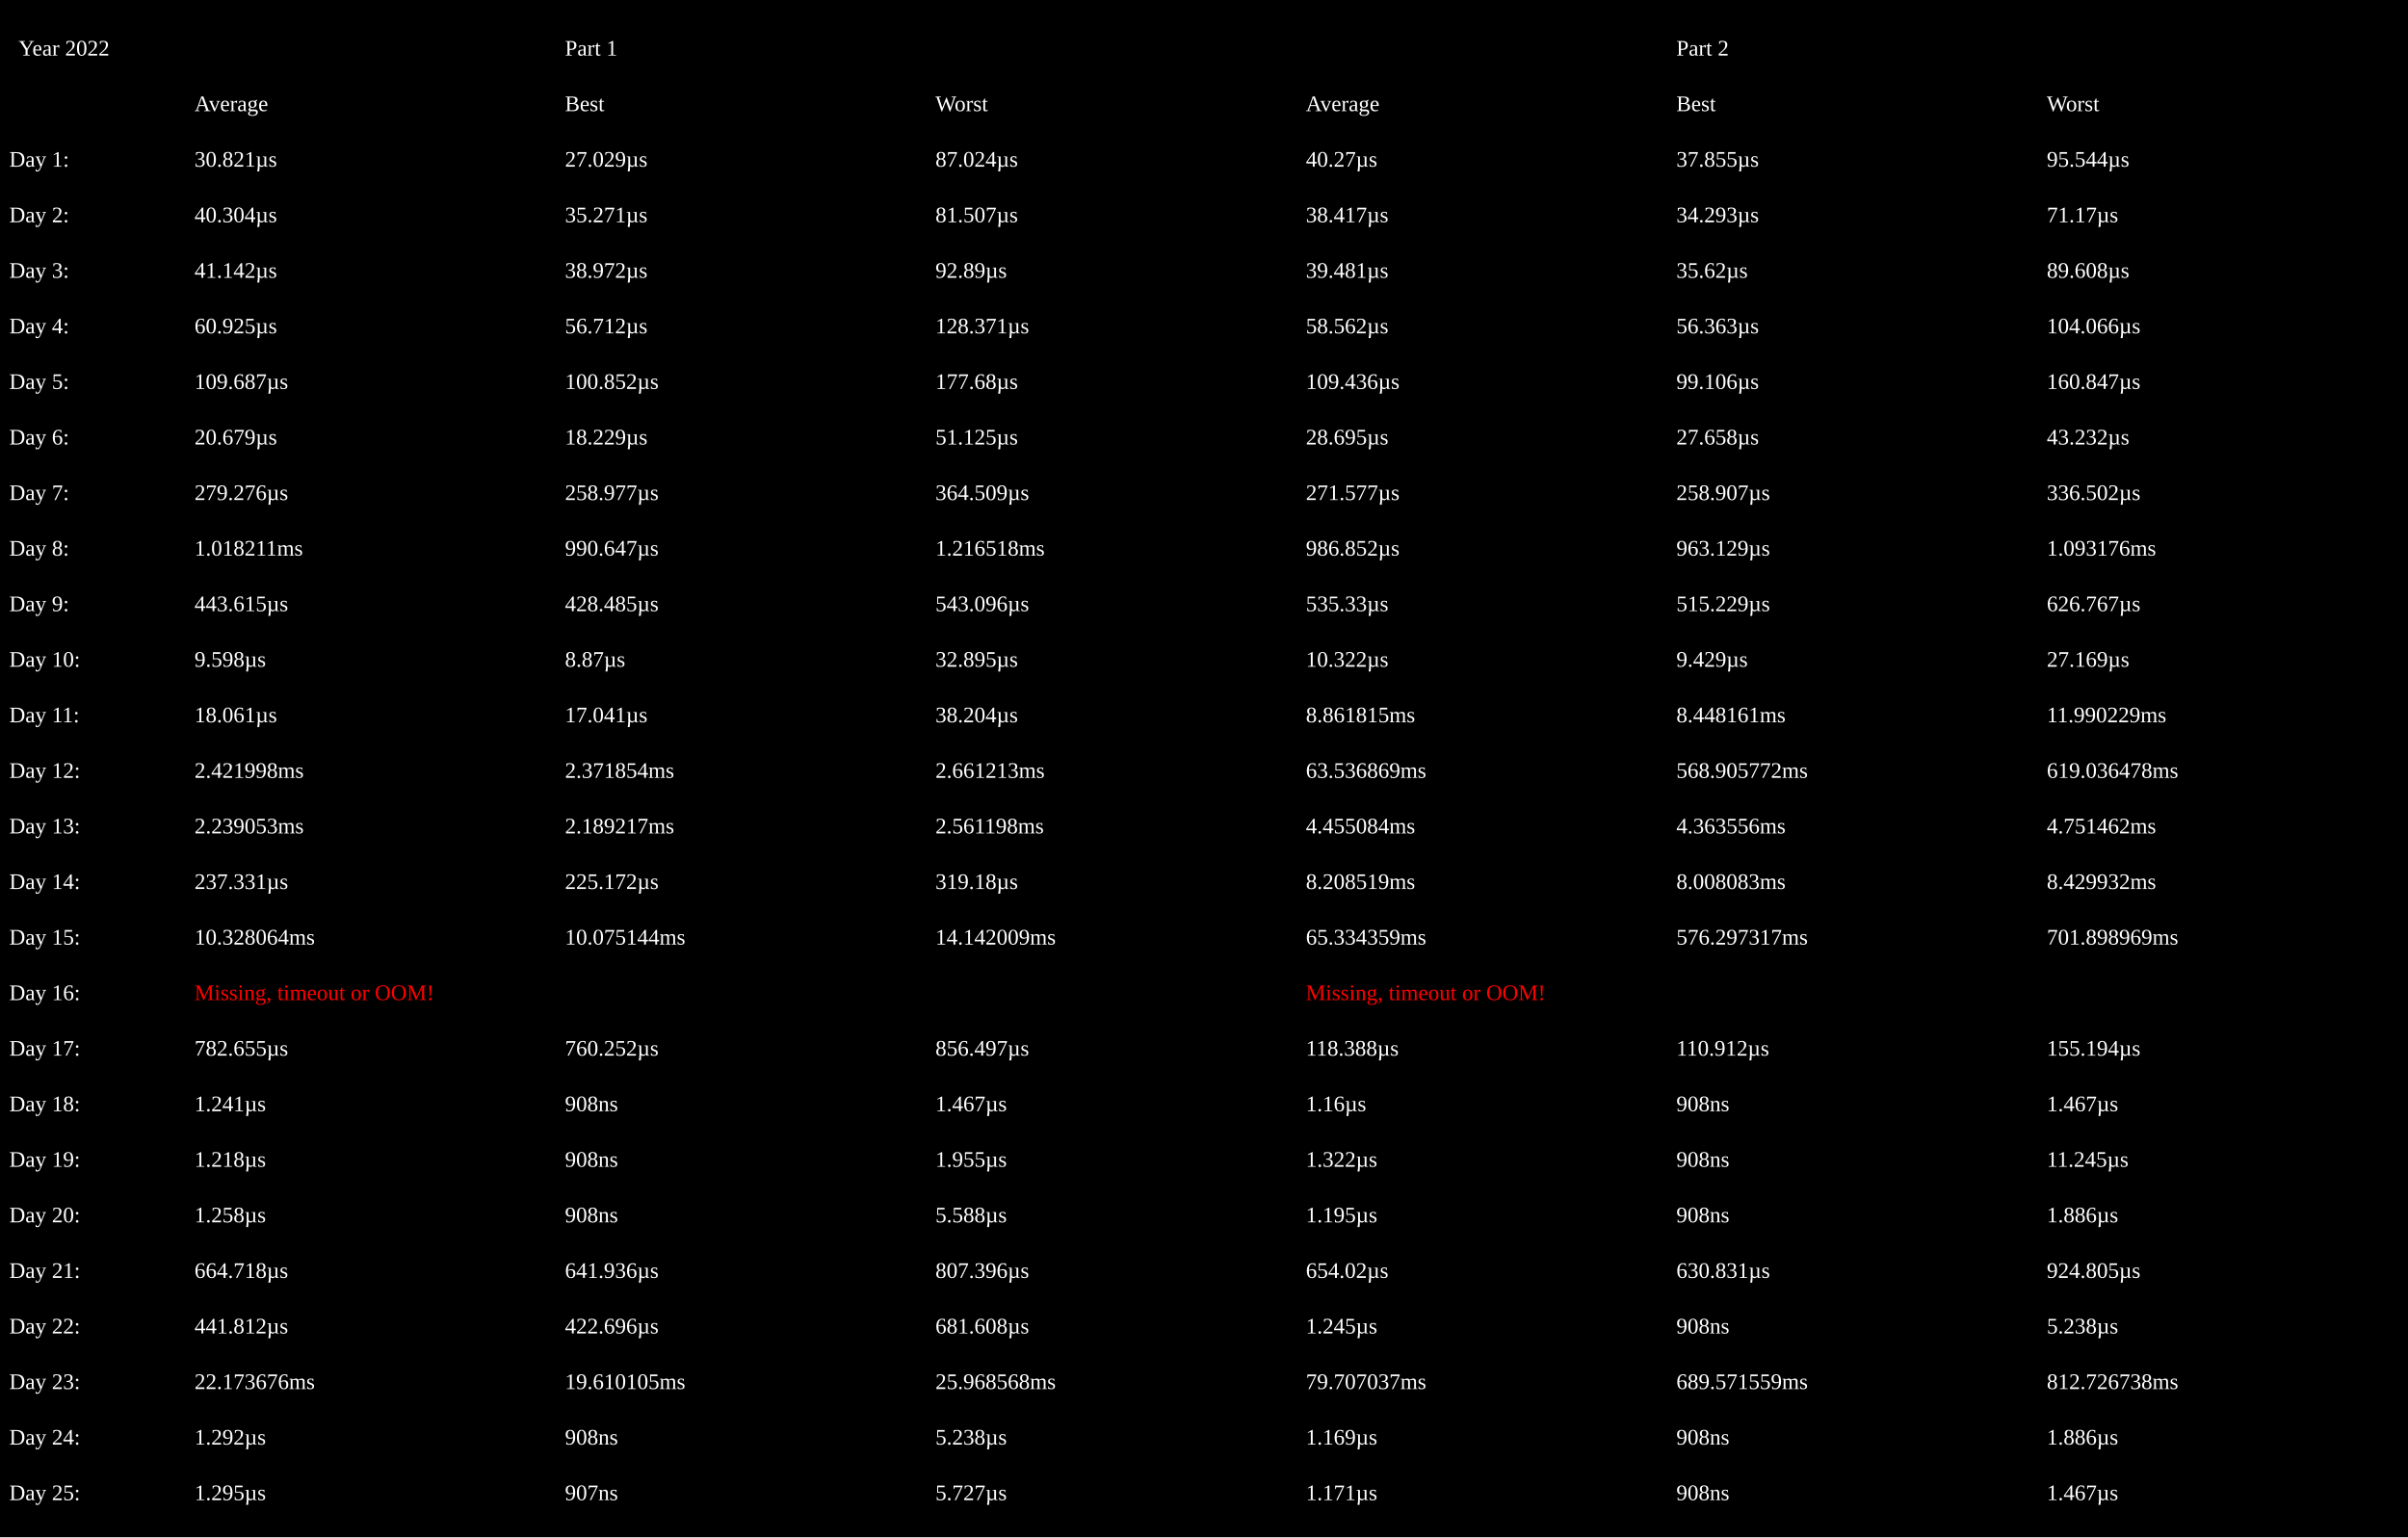
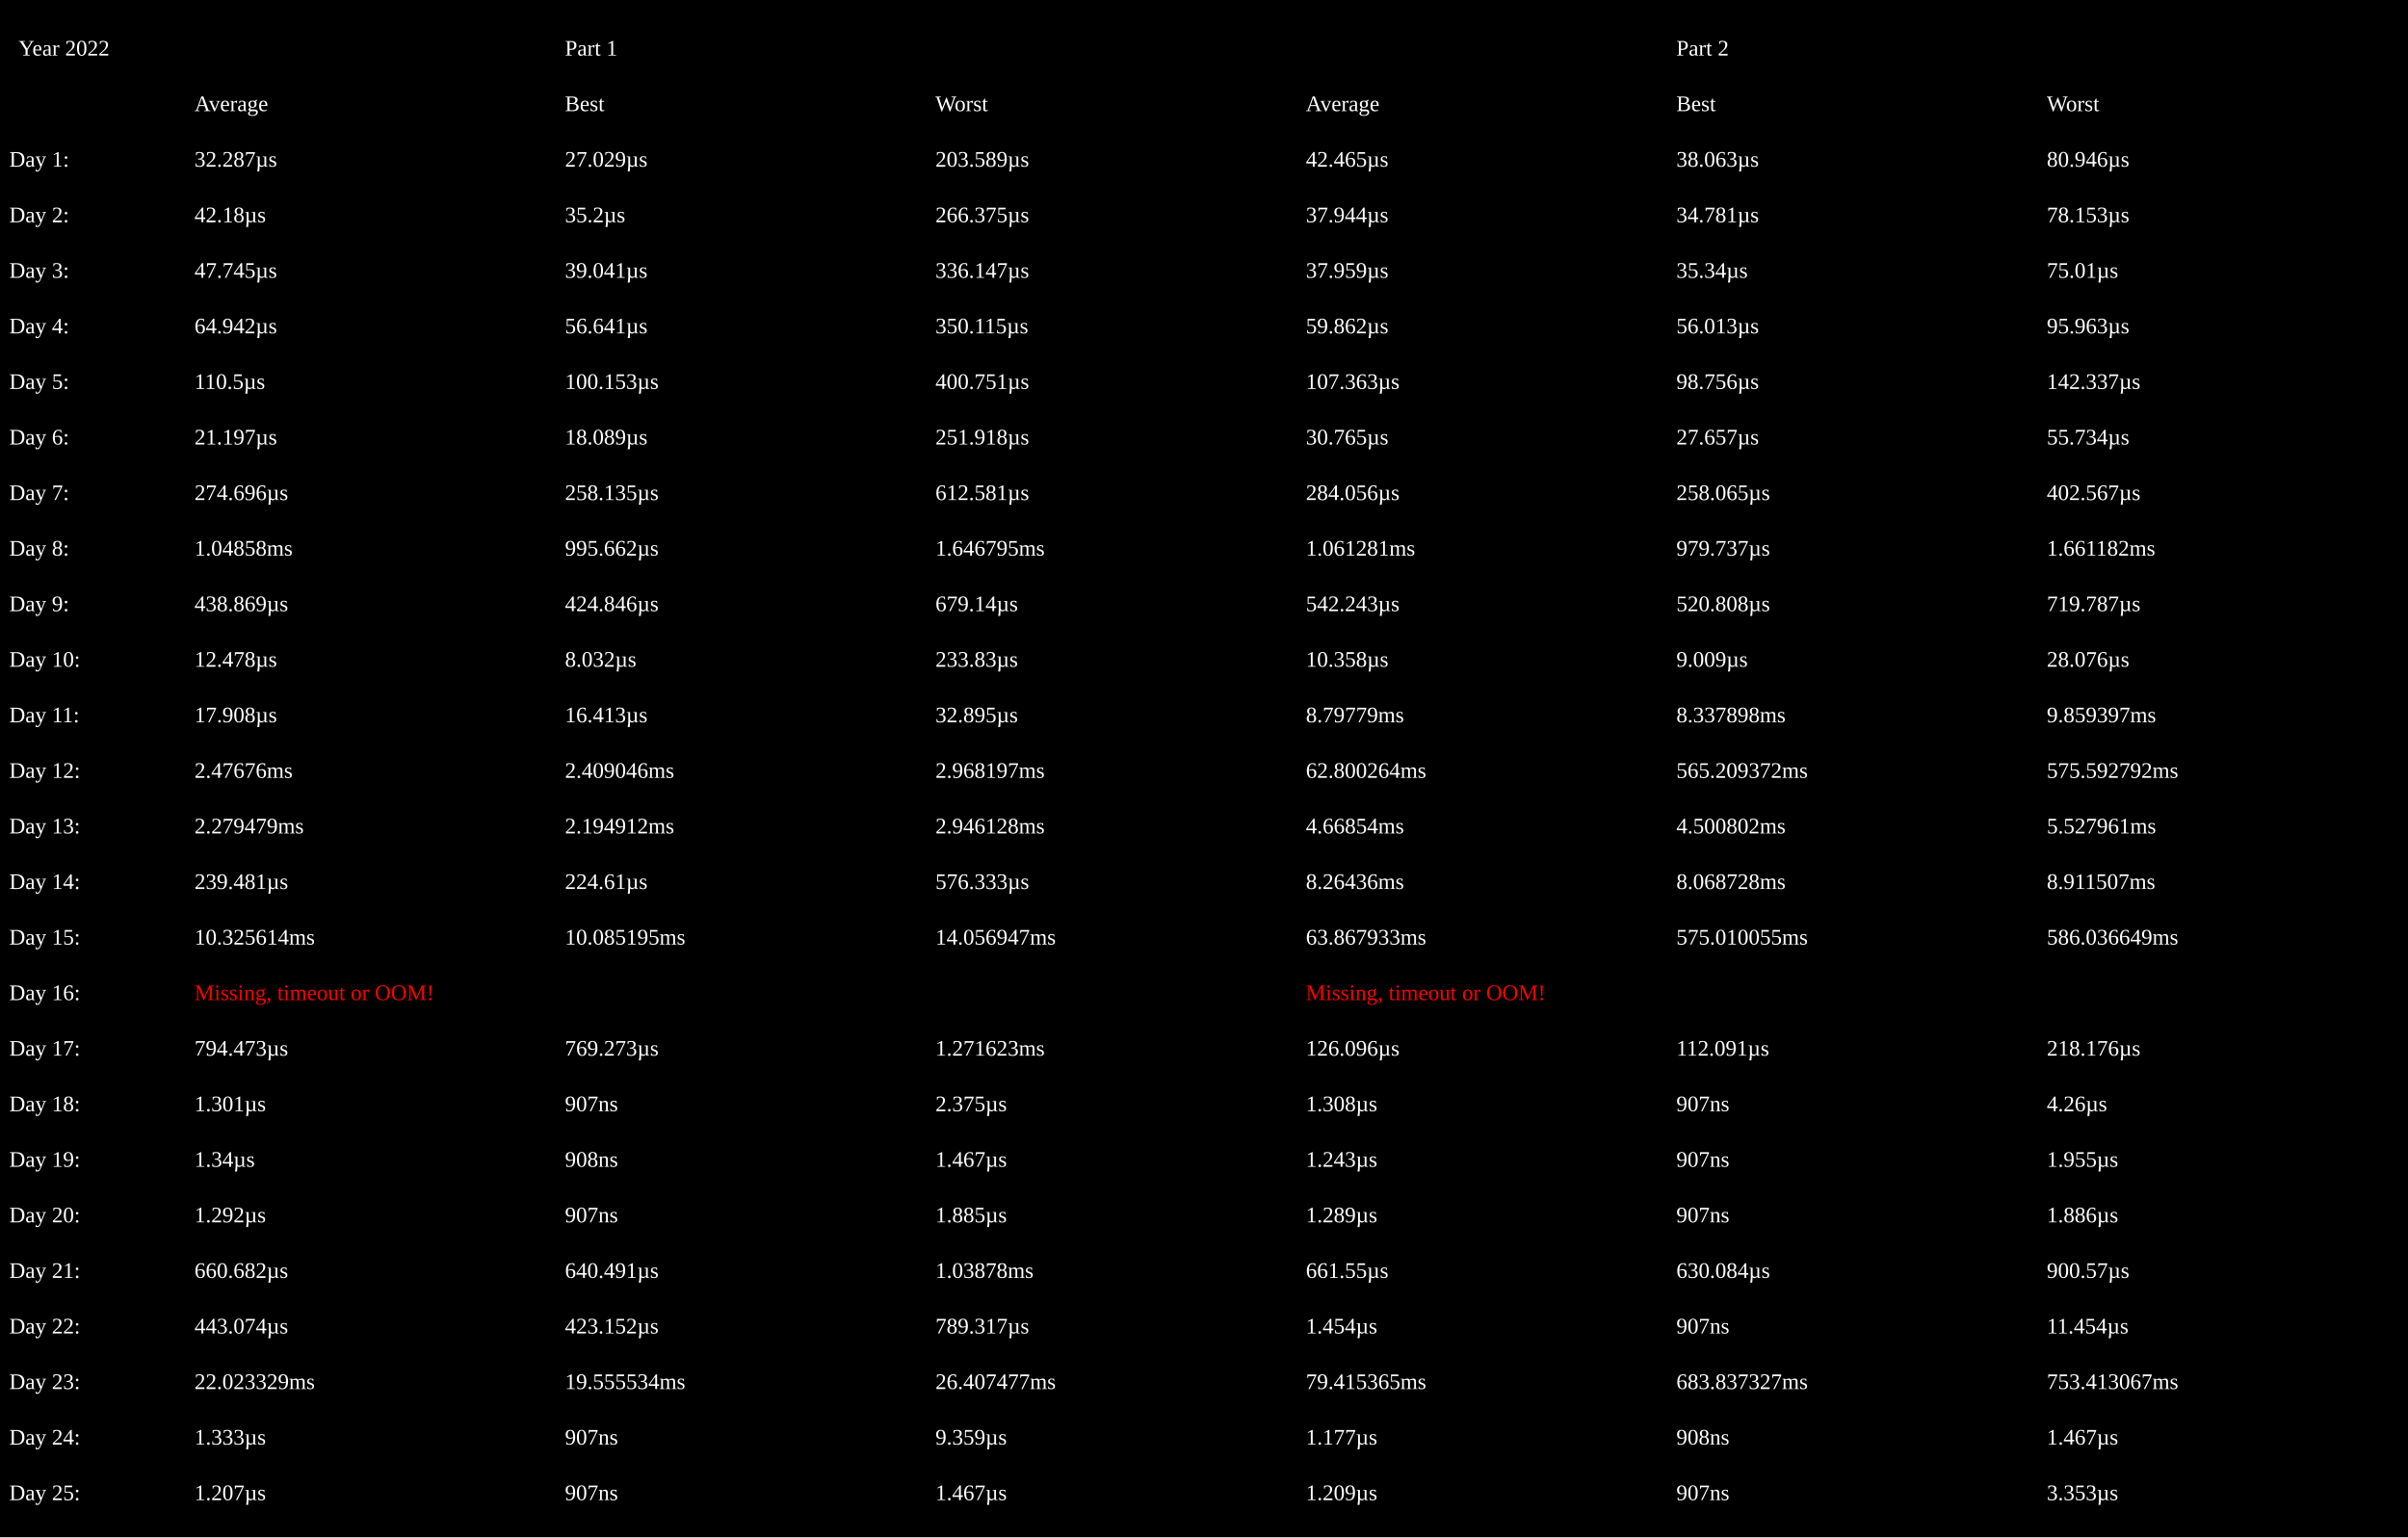
<svg xmlns="http://www.w3.org/2000/svg" height="830" width="1300">
  <rect width="100%" height="100%" fill="%230D1117" />
  <text x="10" y="30" fill="white">Year 2022</text>
  <text x="305" y="30" fill="white">Part 1</text>
  <text x="905" y="30" fill="white">Part 2</text>
  <text x="105" y="60" fill="white">Average</text>
  <text x="305" y="60" fill="white">Best</text>
  <text x="505" y="60" fill="white">Worst</text>
  <text x="705" y="60" fill="white">Average</text>
  <text x="905" y="60" fill="white">Best</text>
  <text x="1105" y="60" fill="white">Worst</text>
  <text x="5" y="90" fill="white">Day 1:</text>
-   <text x="105" y="90" fill="white">30.821µs</text>
+   <text x="105" y="90" fill="white">32.287µs</text>
  <text x="305" y="90" fill="white">27.029µs</text>
-   <text x="505" y="90" fill="white">87.024µs</text>
-   <text x="705" y="90" fill="white">40.27µs</text>
-   <text x="905" y="90" fill="white">37.855µs</text>
-   <text x="1105" y="90" fill="white">95.544µs</text>
+   <text x="505" y="90" fill="white">203.589µs</text>
+   <text x="705" y="90" fill="white">42.465µs</text>
+   <text x="905" y="90" fill="white">38.063µs</text>
+   <text x="1105" y="90" fill="white">80.946µs</text>
  <text x="5" y="120" fill="white">Day 2:</text>
-   <text x="105" y="120" fill="white">40.304µs</text>
-   <text x="305" y="120" fill="white">35.271µs</text>
-   <text x="505" y="120" fill="white">81.507µs</text>
-   <text x="705" y="120" fill="white">38.417µs</text>
-   <text x="905" y="120" fill="white">34.293µs</text>
-   <text x="1105" y="120" fill="white">71.17µs</text>
+   <text x="105" y="120" fill="white">42.18µs</text>
+   <text x="305" y="120" fill="white">35.2µs</text>
+   <text x="505" y="120" fill="white">266.375µs</text>
+   <text x="705" y="120" fill="white">37.944µs</text>
+   <text x="905" y="120" fill="white">34.781µs</text>
+   <text x="1105" y="120" fill="white">78.153µs</text>
  <text x="5" y="150" fill="white">Day 3:</text>
-   <text x="105" y="150" fill="white">41.142µs</text>
-   <text x="305" y="150" fill="white">38.972µs</text>
-   <text x="505" y="150" fill="white">92.89µs</text>
-   <text x="705" y="150" fill="white">39.481µs</text>
-   <text x="905" y="150" fill="white">35.62µs</text>
-   <text x="1105" y="150" fill="white">89.608µs</text>
+   <text x="105" y="150" fill="white">47.745µs</text>
+   <text x="305" y="150" fill="white">39.041µs</text>
+   <text x="505" y="150" fill="white">336.147µs</text>
+   <text x="705" y="150" fill="white">37.959µs</text>
+   <text x="905" y="150" fill="white">35.34µs</text>
+   <text x="1105" y="150" fill="white">75.01µs</text>
  <text x="5" y="180" fill="white">Day 4:</text>
-   <text x="105" y="180" fill="white">60.925µs</text>
-   <text x="305" y="180" fill="white">56.712µs</text>
-   <text x="505" y="180" fill="white">128.371µs</text>
-   <text x="705" y="180" fill="white">58.562µs</text>
-   <text x="905" y="180" fill="white">56.363µs</text>
-   <text x="1105" y="180" fill="white">104.066µs</text>
+   <text x="105" y="180" fill="white">64.942µs</text>
+   <text x="305" y="180" fill="white">56.641µs</text>
+   <text x="505" y="180" fill="white">350.115µs</text>
+   <text x="705" y="180" fill="white">59.862µs</text>
+   <text x="905" y="180" fill="white">56.013µs</text>
+   <text x="1105" y="180" fill="white">95.963µs</text>
  <text x="5" y="210" fill="white">Day 5:</text>
-   <text x="105" y="210" fill="white">109.687µs</text>
-   <text x="305" y="210" fill="white">100.852µs</text>
-   <text x="505" y="210" fill="white">177.68µs</text>
-   <text x="705" y="210" fill="white">109.436µs</text>
-   <text x="905" y="210" fill="white">99.106µs</text>
-   <text x="1105" y="210" fill="white">160.847µs</text>
+   <text x="105" y="210" fill="white">110.5µs</text>
+   <text x="305" y="210" fill="white">100.153µs</text>
+   <text x="505" y="210" fill="white">400.751µs</text>
+   <text x="705" y="210" fill="white">107.363µs</text>
+   <text x="905" y="210" fill="white">98.756µs</text>
+   <text x="1105" y="210" fill="white">142.337µs</text>
  <text x="5" y="240" fill="white">Day 6:</text>
-   <text x="105" y="240" fill="white">20.679µs</text>
-   <text x="305" y="240" fill="white">18.229µs</text>
-   <text x="505" y="240" fill="white">51.125µs</text>
-   <text x="705" y="240" fill="white">28.695µs</text>
-   <text x="905" y="240" fill="white">27.658µs</text>
-   <text x="1105" y="240" fill="white">43.232µs</text>
+   <text x="105" y="240" fill="white">21.197µs</text>
+   <text x="305" y="240" fill="white">18.089µs</text>
+   <text x="505" y="240" fill="white">251.918µs</text>
+   <text x="705" y="240" fill="white">30.765µs</text>
+   <text x="905" y="240" fill="white">27.657µs</text>
+   <text x="1105" y="240" fill="white">55.734µs</text>
  <text x="5" y="270" fill="white">Day 7:</text>
-   <text x="105" y="270" fill="white">279.276µs</text>
-   <text x="305" y="270" fill="white">258.977µs</text>
-   <text x="505" y="270" fill="white">364.509µs</text>
-   <text x="705" y="270" fill="white">271.577µs</text>
-   <text x="905" y="270" fill="white">258.907µs</text>
-   <text x="1105" y="270" fill="white">336.502µs</text>
+   <text x="105" y="270" fill="white">274.696µs</text>
+   <text x="305" y="270" fill="white">258.135µs</text>
+   <text x="505" y="270" fill="white">612.581µs</text>
+   <text x="705" y="270" fill="white">284.056µs</text>
+   <text x="905" y="270" fill="white">258.065µs</text>
+   <text x="1105" y="270" fill="white">402.567µs</text>
  <text x="5" y="300" fill="white">Day 8:</text>
-   <text x="105" y="300" fill="white">1.018211ms</text>
-   <text x="305" y="300" fill="white">990.647µs</text>
-   <text x="505" y="300" fill="white">1.216518ms</text>
-   <text x="705" y="300" fill="white">986.852µs</text>
-   <text x="905" y="300" fill="white">963.129µs</text>
-   <text x="1105" y="300" fill="white">1.093176ms</text>
+   <text x="105" y="300" fill="white">1.04858ms</text>
+   <text x="305" y="300" fill="white">995.662µs</text>
+   <text x="505" y="300" fill="white">1.646795ms</text>
+   <text x="705" y="300" fill="white">1.061281ms</text>
+   <text x="905" y="300" fill="white">979.737µs</text>
+   <text x="1105" y="300" fill="white">1.661182ms</text>
  <text x="5" y="330" fill="white">Day 9:</text>
-   <text x="105" y="330" fill="white">443.615µs</text>
-   <text x="305" y="330" fill="white">428.485µs</text>
-   <text x="505" y="330" fill="white">543.096µs</text>
-   <text x="705" y="330" fill="white">535.33µs</text>
-   <text x="905" y="330" fill="white">515.229µs</text>
-   <text x="1105" y="330" fill="white">626.767µs</text>
+   <text x="105" y="330" fill="white">438.869µs</text>
+   <text x="305" y="330" fill="white">424.846µs</text>
+   <text x="505" y="330" fill="white">679.14µs</text>
+   <text x="705" y="330" fill="white">542.243µs</text>
+   <text x="905" y="330" fill="white">520.808µs</text>
+   <text x="1105" y="330" fill="white">719.787µs</text>
  <text x="5" y="360" fill="white">Day 10:</text>
-   <text x="105" y="360" fill="white">9.598µs</text>
-   <text x="305" y="360" fill="white">8.87µs</text>
-   <text x="505" y="360" fill="white">32.895µs</text>
-   <text x="705" y="360" fill="white">10.322µs</text>
-   <text x="905" y="360" fill="white">9.429µs</text>
-   <text x="1105" y="360" fill="white">27.169µs</text>
+   <text x="105" y="360" fill="white">12.478µs</text>
+   <text x="305" y="360" fill="white">8.032µs</text>
+   <text x="505" y="360" fill="white">233.83µs</text>
+   <text x="705" y="360" fill="white">10.358µs</text>
+   <text x="905" y="360" fill="white">9.009µs</text>
+   <text x="1105" y="360" fill="white">28.076µs</text>
  <text x="5" y="390" fill="white">Day 11:</text>
-   <text x="105" y="390" fill="white">18.061µs</text>
-   <text x="305" y="390" fill="white">17.041µs</text>
-   <text x="505" y="390" fill="white">38.204µs</text>
-   <text x="705" y="390" fill="white">8.861815ms</text>
-   <text x="905" y="390" fill="white">8.448161ms</text>
-   <text x="1105" y="390" fill="white">11.990229ms</text>
+   <text x="105" y="390" fill="white">17.908µs</text>
+   <text x="305" y="390" fill="white">16.413µs</text>
+   <text x="505" y="390" fill="white">32.895µs</text>
+   <text x="705" y="390" fill="white">8.79779ms</text>
+   <text x="905" y="390" fill="white">8.337898ms</text>
+   <text x="1105" y="390" fill="white">9.859397ms</text>
  <text x="5" y="420" fill="white">Day 12:</text>
-   <text x="105" y="420" fill="white">2.421998ms</text>
-   <text x="305" y="420" fill="white">2.371854ms</text>
-   <text x="505" y="420" fill="white">2.661213ms</text>
-   <text x="705" y="420" fill="white">63.536869ms</text>
-   <text x="905" y="420" fill="white">568.905772ms</text>
-   <text x="1105" y="420" fill="white">619.036478ms</text>
+   <text x="105" y="420" fill="white">2.47676ms</text>
+   <text x="305" y="420" fill="white">2.409046ms</text>
+   <text x="505" y="420" fill="white">2.968197ms</text>
+   <text x="705" y="420" fill="white">62.800264ms</text>
+   <text x="905" y="420" fill="white">565.209372ms</text>
+   <text x="1105" y="420" fill="white">575.592792ms</text>
  <text x="5" y="450" fill="white">Day 13:</text>
-   <text x="105" y="450" fill="white">2.239053ms</text>
-   <text x="305" y="450" fill="white">2.189217ms</text>
-   <text x="505" y="450" fill="white">2.561198ms</text>
-   <text x="705" y="450" fill="white">4.455084ms</text>
-   <text x="905" y="450" fill="white">4.363556ms</text>
-   <text x="1105" y="450" fill="white">4.751462ms</text>
+   <text x="105" y="450" fill="white">2.279479ms</text>
+   <text x="305" y="450" fill="white">2.194912ms</text>
+   <text x="505" y="450" fill="white">2.946128ms</text>
+   <text x="705" y="450" fill="white">4.66854ms</text>
+   <text x="905" y="450" fill="white">4.500802ms</text>
+   <text x="1105" y="450" fill="white">5.527961ms</text>
  <text x="5" y="480" fill="white">Day 14:</text>
-   <text x="105" y="480" fill="white">237.331µs</text>
-   <text x="305" y="480" fill="white">225.172µs</text>
-   <text x="505" y="480" fill="white">319.18µs</text>
-   <text x="705" y="480" fill="white">8.208519ms</text>
-   <text x="905" y="480" fill="white">8.008083ms</text>
-   <text x="1105" y="480" fill="white">8.429932ms</text>
+   <text x="105" y="480" fill="white">239.481µs</text>
+   <text x="305" y="480" fill="white">224.61µs</text>
+   <text x="505" y="480" fill="white">576.333µs</text>
+   <text x="705" y="480" fill="white">8.26436ms</text>
+   <text x="905" y="480" fill="white">8.068728ms</text>
+   <text x="1105" y="480" fill="white">8.911507ms</text>
  <text x="5" y="510" fill="white">Day 15:</text>
-   <text x="105" y="510" fill="white">10.328064ms</text>
-   <text x="305" y="510" fill="white">10.075144ms</text>
-   <text x="505" y="510" fill="white">14.142009ms</text>
-   <text x="705" y="510" fill="white">65.334359ms</text>
-   <text x="905" y="510" fill="white">576.297317ms</text>
-   <text x="1105" y="510" fill="white">701.898969ms</text>
+   <text x="105" y="510" fill="white">10.325614ms</text>
+   <text x="305" y="510" fill="white">10.085195ms</text>
+   <text x="505" y="510" fill="white">14.056947ms</text>
+   <text x="705" y="510" fill="white">63.867933ms</text>
+   <text x="905" y="510" fill="white">575.010055ms</text>
+   <text x="1105" y="510" fill="white">586.036649ms</text>
  <text x="5" y="540" fill="white">Day 16:</text>
  <text x="105" y="540" fill="red">Missing, timeout or OOM!</text>
  <text x="705" y="540" fill="red">Missing, timeout or OOM!</text>
  <text x="5" y="570" fill="white">Day 17:</text>
-   <text x="105" y="570" fill="white">782.655µs</text>
-   <text x="305" y="570" fill="white">760.252µs</text>
-   <text x="505" y="570" fill="white">856.497µs</text>
-   <text x="705" y="570" fill="white">118.388µs</text>
-   <text x="905" y="570" fill="white">110.912µs</text>
-   <text x="1105" y="570" fill="white">155.194µs</text>
+   <text x="105" y="570" fill="white">794.473µs</text>
+   <text x="305" y="570" fill="white">769.273µs</text>
+   <text x="505" y="570" fill="white">1.271623ms</text>
+   <text x="705" y="570" fill="white">126.096µs</text>
+   <text x="905" y="570" fill="white">112.091µs</text>
+   <text x="1105" y="570" fill="white">218.176µs</text>
  <text x="5" y="600" fill="white">Day 18:</text>
-   <text x="105" y="600" fill="white">1.241µs</text>
-   <text x="305" y="600" fill="white">908ns</text>
-   <text x="505" y="600" fill="white">1.467µs</text>
-   <text x="705" y="600" fill="white">1.16µs</text>
-   <text x="905" y="600" fill="white">908ns</text>
-   <text x="1105" y="600" fill="white">1.467µs</text>
+   <text x="105" y="600" fill="white">1.301µs</text>
+   <text x="305" y="600" fill="white">907ns</text>
+   <text x="505" y="600" fill="white">2.375µs</text>
+   <text x="705" y="600" fill="white">1.308µs</text>
+   <text x="905" y="600" fill="white">907ns</text>
+   <text x="1105" y="600" fill="white">4.26µs</text>
  <text x="5" y="630" fill="white">Day 19:</text>
-   <text x="105" y="630" fill="white">1.218µs</text>
+   <text x="105" y="630" fill="white">1.34µs</text>
  <text x="305" y="630" fill="white">908ns</text>
-   <text x="505" y="630" fill="white">1.955µs</text>
-   <text x="705" y="630" fill="white">1.322µs</text>
-   <text x="905" y="630" fill="white">908ns</text>
-   <text x="1105" y="630" fill="white">11.245µs</text>
+   <text x="505" y="630" fill="white">1.467µs</text>
+   <text x="705" y="630" fill="white">1.243µs</text>
+   <text x="905" y="630" fill="white">907ns</text>
+   <text x="1105" y="630" fill="white">1.955µs</text>
  <text x="5" y="660" fill="white">Day 20:</text>
-   <text x="105" y="660" fill="white">1.258µs</text>
-   <text x="305" y="660" fill="white">908ns</text>
-   <text x="505" y="660" fill="white">5.588µs</text>
-   <text x="705" y="660" fill="white">1.195µs</text>
-   <text x="905" y="660" fill="white">908ns</text>
+   <text x="105" y="660" fill="white">1.292µs</text>
+   <text x="305" y="660" fill="white">907ns</text>
+   <text x="505" y="660" fill="white">1.885µs</text>
+   <text x="705" y="660" fill="white">1.289µs</text>
+   <text x="905" y="660" fill="white">907ns</text>
  <text x="1105" y="660" fill="white">1.886µs</text>
  <text x="5" y="690" fill="white">Day 21:</text>
-   <text x="105" y="690" fill="white">664.718µs</text>
-   <text x="305" y="690" fill="white">641.936µs</text>
-   <text x="505" y="690" fill="white">807.396µs</text>
-   <text x="705" y="690" fill="white">654.02µs</text>
-   <text x="905" y="690" fill="white">630.831µs</text>
-   <text x="1105" y="690" fill="white">924.805µs</text>
+   <text x="105" y="690" fill="white">660.682µs</text>
+   <text x="305" y="690" fill="white">640.491µs</text>
+   <text x="505" y="690" fill="white">1.03878ms</text>
+   <text x="705" y="690" fill="white">661.55µs</text>
+   <text x="905" y="690" fill="white">630.084µs</text>
+   <text x="1105" y="690" fill="white">900.57µs</text>
  <text x="5" y="720" fill="white">Day 22:</text>
-   <text x="105" y="720" fill="white">441.812µs</text>
-   <text x="305" y="720" fill="white">422.696µs</text>
-   <text x="505" y="720" fill="white">681.608µs</text>
-   <text x="705" y="720" fill="white">1.245µs</text>
-   <text x="905" y="720" fill="white">908ns</text>
-   <text x="1105" y="720" fill="white">5.238µs</text>
+   <text x="105" y="720" fill="white">443.074µs</text>
+   <text x="305" y="720" fill="white">423.152µs</text>
+   <text x="505" y="720" fill="white">789.317µs</text>
+   <text x="705" y="720" fill="white">1.454µs</text>
+   <text x="905" y="720" fill="white">907ns</text>
+   <text x="1105" y="720" fill="white">11.454µs</text>
  <text x="5" y="750" fill="white">Day 23:</text>
-   <text x="105" y="750" fill="white">22.173676ms</text>
-   <text x="305" y="750" fill="white">19.610105ms</text>
-   <text x="505" y="750" fill="white">25.968568ms</text>
-   <text x="705" y="750" fill="white">79.707037ms</text>
-   <text x="905" y="750" fill="white">689.571559ms</text>
-   <text x="1105" y="750" fill="white">812.726738ms</text>
+   <text x="105" y="750" fill="white">22.023329ms</text>
+   <text x="305" y="750" fill="white">19.555534ms</text>
+   <text x="505" y="750" fill="white">26.407477ms</text>
+   <text x="705" y="750" fill="white">79.415365ms</text>
+   <text x="905" y="750" fill="white">683.837327ms</text>
+   <text x="1105" y="750" fill="white">753.413067ms</text>
  <text x="5" y="780" fill="white">Day 24:</text>
-   <text x="105" y="780" fill="white">1.292µs</text>
-   <text x="305" y="780" fill="white">908ns</text>
-   <text x="505" y="780" fill="white">5.238µs</text>
-   <text x="705" y="780" fill="white">1.169µs</text>
+   <text x="105" y="780" fill="white">1.333µs</text>
+   <text x="305" y="780" fill="white">907ns</text>
+   <text x="505" y="780" fill="white">9.359µs</text>
+   <text x="705" y="780" fill="white">1.177µs</text>
  <text x="905" y="780" fill="white">908ns</text>
-   <text x="1105" y="780" fill="white">1.886µs</text>
+   <text x="1105" y="780" fill="white">1.467µs</text>
  <text x="5" y="810" fill="white">Day 25:</text>
-   <text x="105" y="810" fill="white">1.295µs</text>
+   <text x="105" y="810" fill="white">1.207µs</text>
  <text x="305" y="810" fill="white">907ns</text>
-   <text x="505" y="810" fill="white">5.727µs</text>
-   <text x="705" y="810" fill="white">1.171µs</text>
-   <text x="905" y="810" fill="white">908ns</text>
-   <text x="1105" y="810" fill="white">1.467µs</text>
+   <text x="505" y="810" fill="white">1.467µs</text>
+   <text x="705" y="810" fill="white">1.209µs</text>
+   <text x="905" y="810" fill="white">907ns</text>
+   <text x="1105" y="810" fill="white">3.353µs</text>
</svg>
